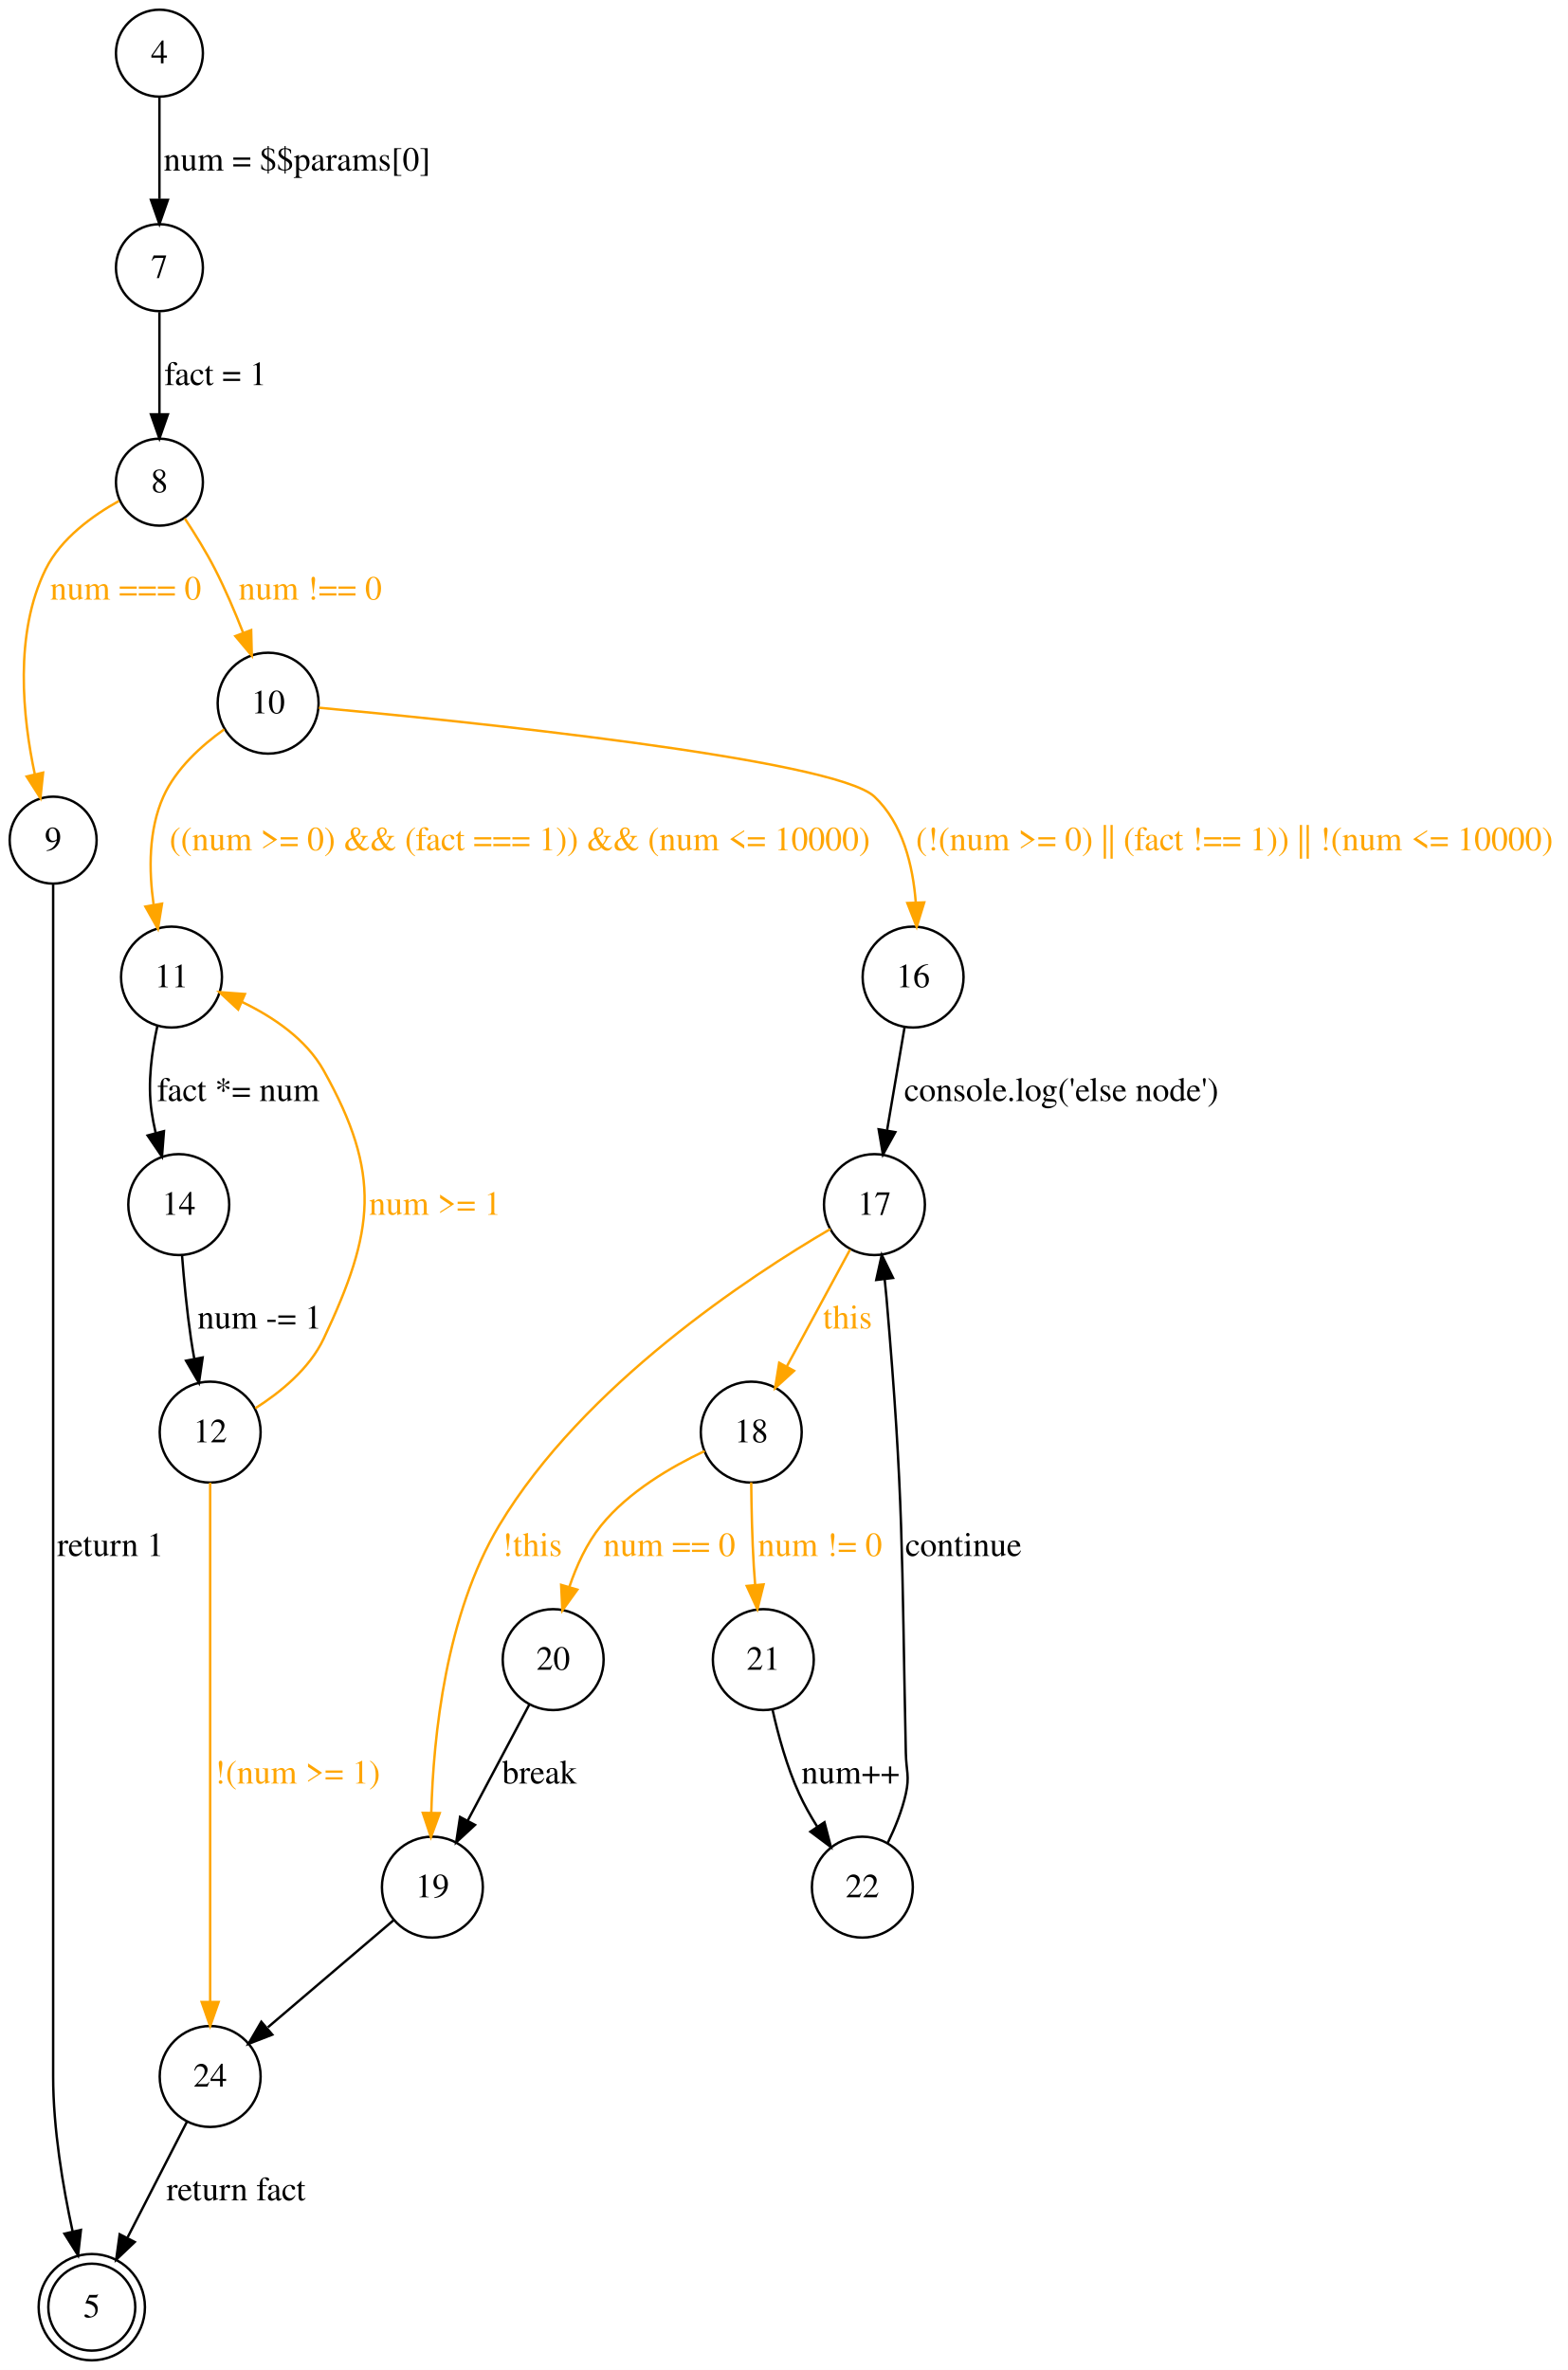
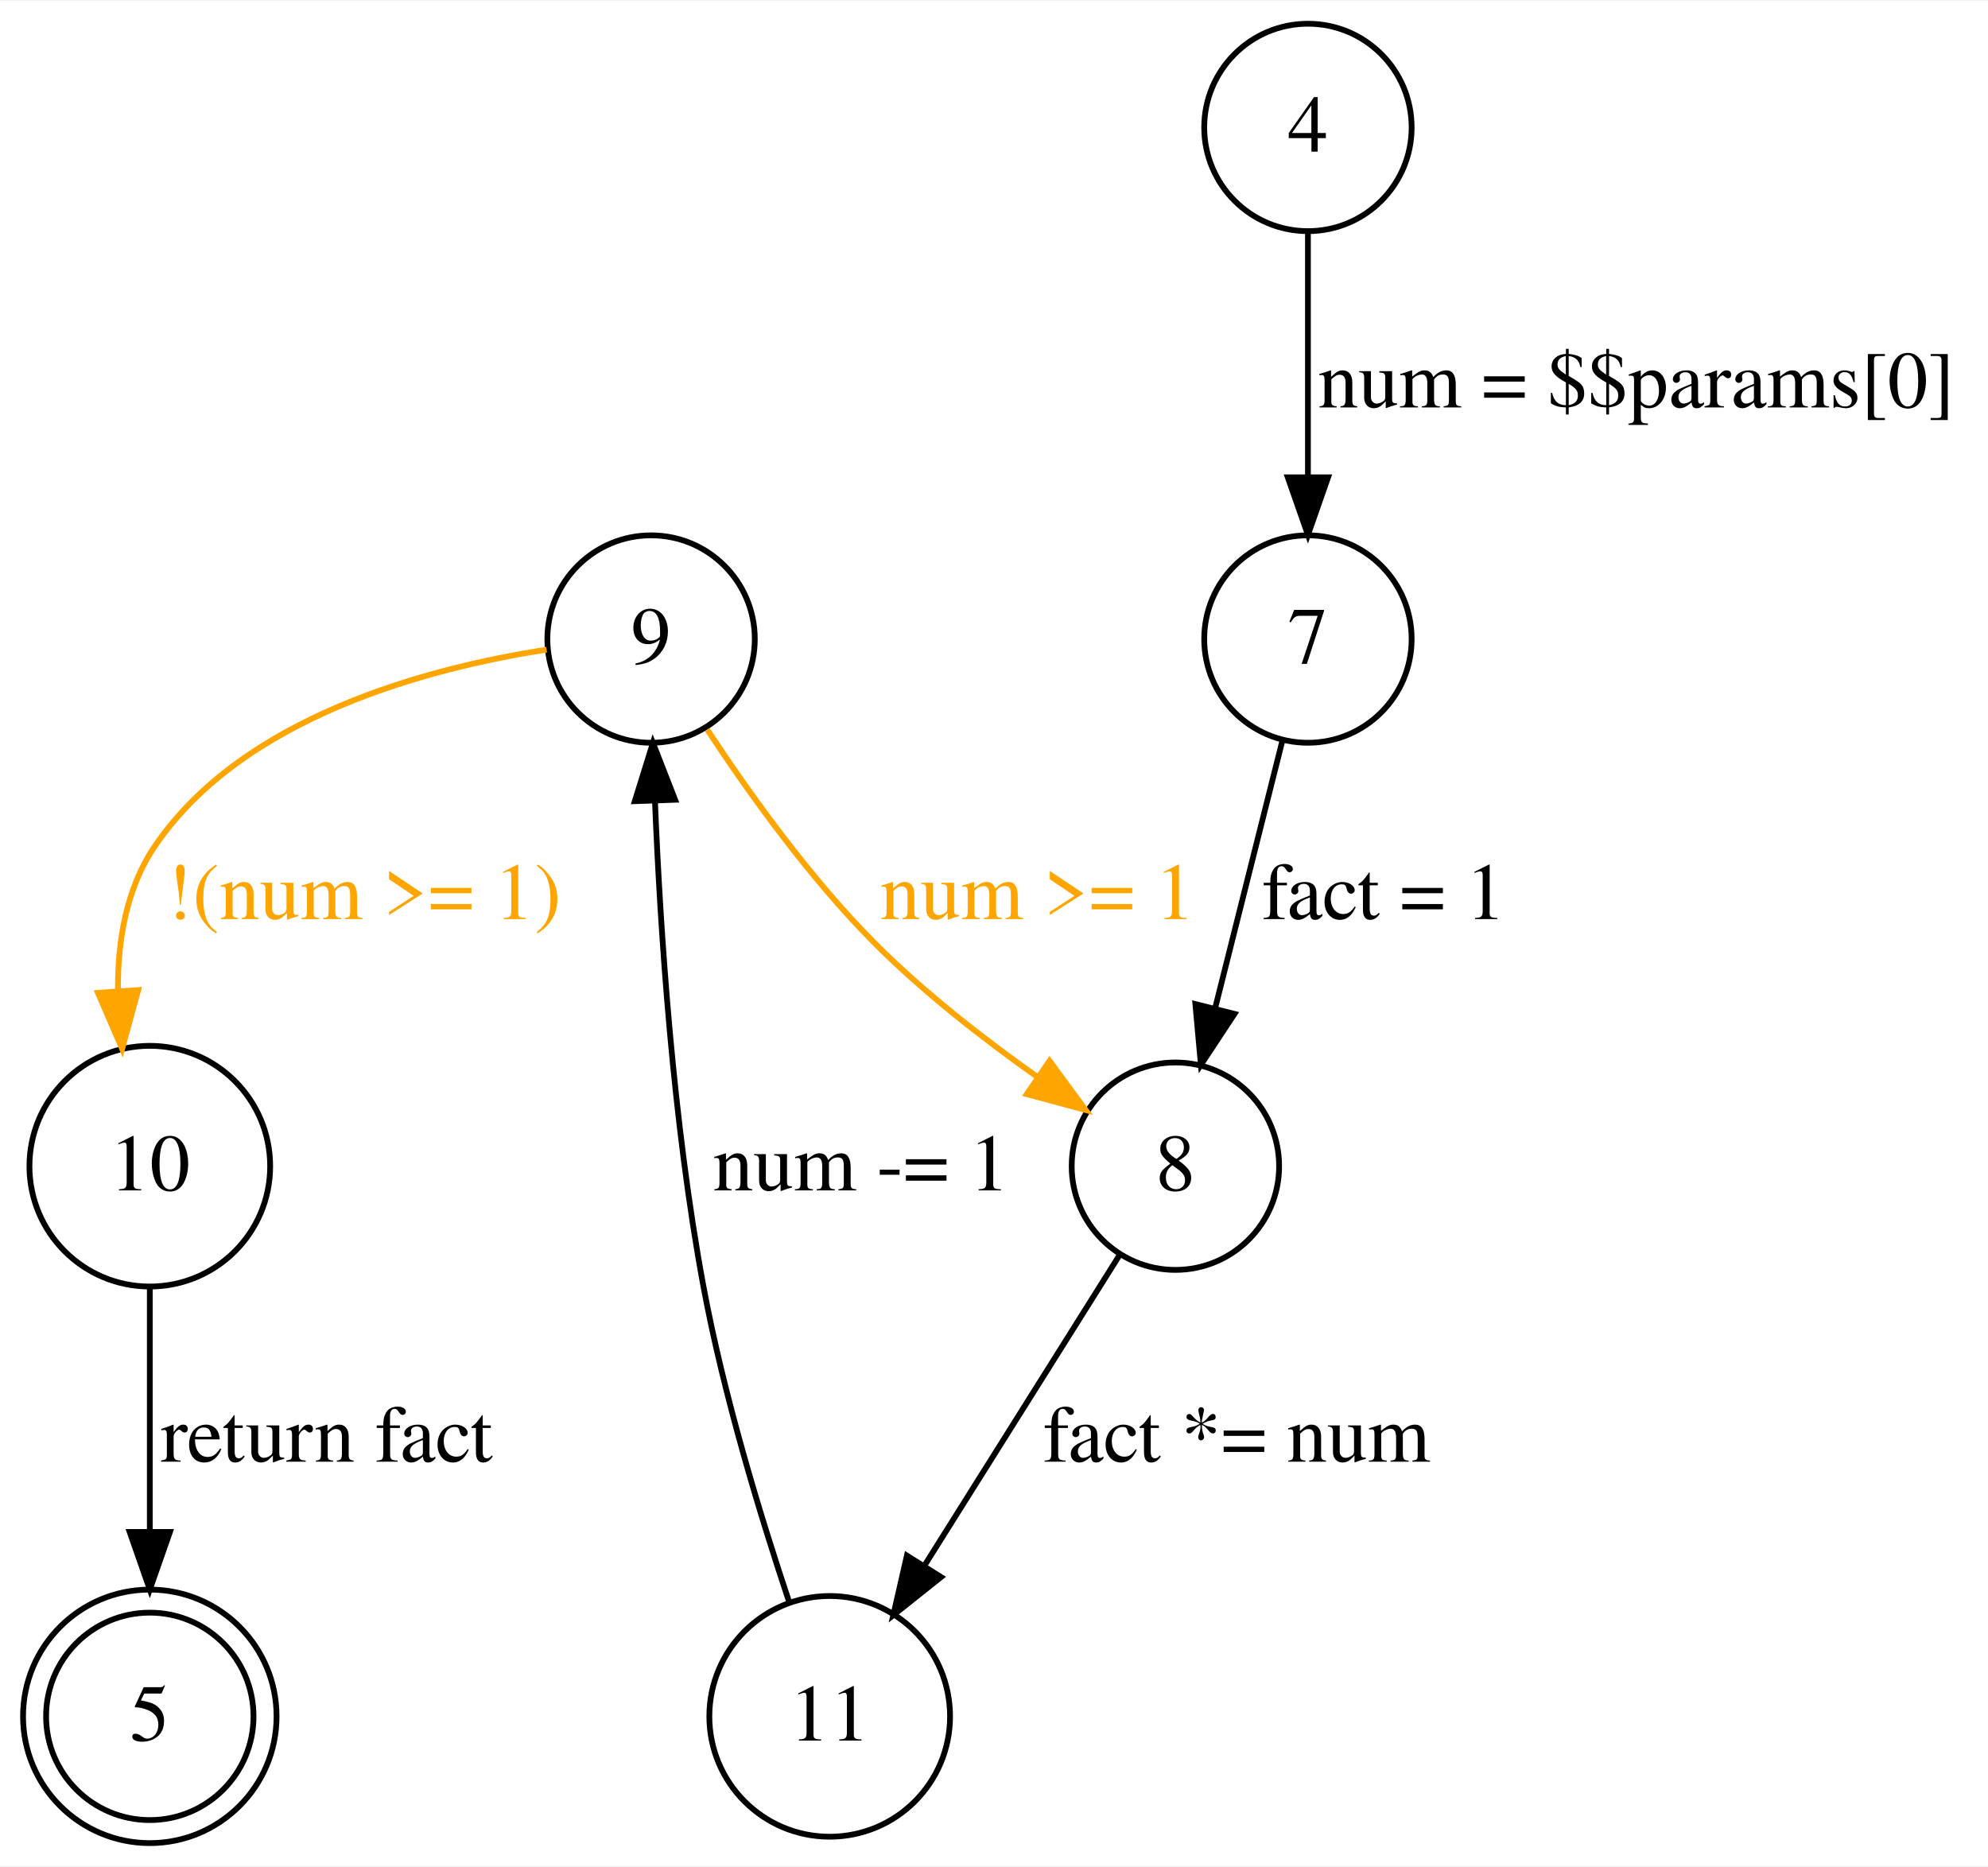
- <svg xmlns="http://www.w3.org/2000/svg" width="649pt" height="981pt" viewBox="0.00 0.00 649.09 981.11">
-   <g id="graph0" class="graph" transform="scale(1 1) rotate(0) translate(4 977.1083)">
-     <polygon fill="#ffffff" stroke="transparent" points="-4,4 -4,-977.108 645.09,-977.108 645.09,4 -4,4" />
+ <svg xmlns="http://www.w3.org/2000/svg" width="345pt" height="324pt" viewBox="0.00 0.00 345.03 323.79">
+   <g id="graph0" class="graph" transform="scale(1 1) rotate(0) translate(4 319.7869)">
+     <polygon fill="#ffffff" stroke="transparent" points="-4,4 -4,-319.787 341.031,-319.787 341.031,4 -4,4" />
    <g id="node1" class="node">
-       <ellipse fill="none" stroke="#000000" cx="34" cy="-22" rx="18" ry="18" />
-       <ellipse fill="none" stroke="#000000" cx="34" cy="-22" rx="22" ry="22" />
-       <text text-anchor="middle" x="34" y="-17.8" font-family="Times,serif" font-size="14.00" fill="#000000">5</text>
+       <ellipse fill="none" stroke="#000000" cx="22" cy="-22" rx="18" ry="18" />
+       <ellipse fill="none" stroke="#000000" cx="22" cy="-22" rx="22" ry="22" />
+       <text text-anchor="middle" x="22" y="-17.8" font-family="Times,serif" font-size="14.00" fill="#000000">5</text>
    </g>
    <g id="node2" class="node">
-       <ellipse fill="none" stroke="#000000" cx="62" cy="-955.108" rx="18" ry="18" />
-       <text text-anchor="middle" x="62" y="-950.908" font-family="Times,serif" font-size="14.00" fill="#000000">4</text>
+       <ellipse fill="none" stroke="#000000" cx="223" cy="-297.787" rx="18" ry="18" />
+       <text text-anchor="middle" x="223" y="-293.587" font-family="Times,serif" font-size="14.00" fill="#000000">4</text>
    </g>
    <g id="node3" class="node">
-       <ellipse fill="none" stroke="#000000" cx="62" cy="-866.308" rx="18" ry="18" />
-       <text text-anchor="middle" x="62" y="-862.108" font-family="Times,serif" font-size="14.00" fill="#000000">7</text>
+       <ellipse fill="none" stroke="#000000" cx="223" cy="-208.987" rx="18" ry="18" />
+       <text text-anchor="middle" x="223" y="-204.787" font-family="Times,serif" font-size="14.00" fill="#000000">7</text>
    </g>
    <g id="edge1" class="edge">
-       <path fill="none" stroke="#000000" d="M62,-936.709C62,-924.603 62,-908.516 62,-894.776" />
-       <polygon fill="#000000" stroke="#000000" points="65.5,-894.38 62,-884.38 58.5,-894.38 65.5,-894.38" />
-       <text text-anchor="middle" x="119.016" y="-906.508" font-family="Times,serif" font-size="14.00" fill="#000000"> num = $$params[0]</text>
+       <path fill="none" stroke="#000000" d="M223,-279.387C223,-267.282 223,-251.195 223,-237.454" />
+       <polygon fill="#000000" stroke="#000000" points="226.5,-237.059 223,-227.059 219.5,-237.059 226.5,-237.059" />
+       <text text-anchor="middle" x="280.016" y="-249.187" font-family="Times,serif" font-size="14.00" fill="#000000"> num = $$params[0]</text>
    </g>
    <g id="node4" class="node">
-       <ellipse fill="none" stroke="#000000" cx="62" cy="-777.508" rx="18" ry="18" />
-       <text text-anchor="middle" x="62" y="-773.308" font-family="Times,serif" font-size="14.00" fill="#000000">8</text>
+       <ellipse fill="none" stroke="#000000" cx="200" cy="-117.493" rx="18" ry="18" />
+       <text text-anchor="middle" x="200" y="-113.293" font-family="Times,serif" font-size="14.00" fill="#000000">8</text>
    </g>
    <g id="edge2" class="edge">
-       <path fill="none" stroke="#000000" d="M62,-847.909C62,-835.803 62,-819.716 62,-805.976" />
-       <polygon fill="#000000" stroke="#000000" points="65.5,-805.58 62,-795.58 58.5,-805.58 65.5,-805.58" />
-       <text text-anchor="middle" x="85.188" y="-817.708" font-family="Times,serif" font-size="14.00" fill="#000000"> fact = 1</text>
+       <path fill="none" stroke="#000000" d="M218.565,-191.346C215.256,-178.182 210.673,-159.95 206.888,-144.894" />
+       <polygon fill="#000000" stroke="#000000" points="210.254,-143.925 204.421,-135.08 203.465,-145.632 210.254,-143.925" />
+       <text text-anchor="middle" x="236.188" y="-160.387" font-family="Times,serif" font-size="14.00" fill="#000000"> fact = 1</text>
    </g>
    <g id="node5" class="node">
-       <ellipse fill="none" stroke="#000000" cx="18" cy="-629.321" rx="18" ry="18" />
-       <text text-anchor="middle" x="18" y="-625.121" font-family="Times,serif" font-size="14.00" fill="#000000">9</text>
-     </g>
-     <g id="edge12" class="edge">
-       <path fill="none" stroke="#ffa500" d="M45.225,-769.727C34.404,-763.704 21.216,-754.237 14.926,-741.508 1.767,-714.88 5.37,-680.184 10.438,-656.471" />
-       <polygon fill="#ffa500" stroke="#ffa500" points="13.847,-657.264 12.735,-646.727 7.034,-655.658 13.847,-657.264" />
-       <text text-anchor="middle" x="48.037" y="-728.908" font-family="Times,serif" font-size="14.00" fill="#ffa500"> num === 0</text>
-     </g>
-     <g id="node16" class="node">
-       <ellipse fill="none" stroke="#000000" cx="107" cy="-686.015" rx="20.889" ry="20.889" />
-       <text text-anchor="middle" x="107" y="-681.815" font-family="Times,serif" font-size="14.00" fill="#000000">10</text>
-     </g>
-     <g id="edge13" class="edge">
-       <path fill="none" stroke="#ffa500" d="M72.515,-762.474C76.688,-756.16 81.351,-748.639 85,-741.508 89.288,-733.129 93.302,-723.711 96.697,-715.046" />
-       <polygon fill="#ffa500" stroke="#ffa500" points="99.977,-716.269 100.249,-705.677 93.431,-713.787 99.977,-716.269" />
-       <text text-anchor="middle" x="124.42" y="-728.908" font-family="Times,serif" font-size="14.00" fill="#ffa500"> num !== 0</text>
+       <ellipse fill="none" stroke="#000000" cx="140" cy="-22" rx="20.889" ry="20.889" />
+       <text text-anchor="middle" x="140" y="-17.8" font-family="Times,serif" font-size="14.00" fill="#000000">11</text>
    </g>
    <g id="edge3" class="edge">
-       <path fill="none" stroke="#000000" d="M18,-610.948C18,-590.205 18,-555.445 18,-525.534 18,-525.534 18,-525.534 18,-117.493 18,-95.894 22.031,-71.918 26.047,-53.395" />
-       <polygon fill="#000000" stroke="#000000" points="29.504,-53.974 28.314,-43.446 22.679,-52.418 29.504,-53.974" />
-       <text text-anchor="middle" x="41.713" y="-332.961" font-family="Times,serif" font-size="14.00" fill="#000000"> return 1</text>
+       <path fill="none" stroke="#000000" d="M190.36,-102.151C181.22,-87.604 167.307,-65.46 156.419,-48.131" />
+       <polygon fill="#000000" stroke="#000000" points="159.326,-46.179 151.042,-39.574 153.399,-49.904 159.326,-46.179" />
+       <text text-anchor="middle" x="210.633" y="-66.2" font-family="Times,serif" font-size="14.00" fill="#000000"> fact *= num</text>
+     </g>
+     <g id="node7" class="node">
+       <ellipse fill="none" stroke="#000000" cx="109" cy="-208.987" rx="18" ry="18" />
+       <text text-anchor="middle" x="109" y="-204.787" font-family="Times,serif" font-size="14.00" fill="#000000">9</text>
+     </g>
+     <g id="edge5" class="edge">
+       <path fill="none" stroke="#000000" d="M133.005,-41.733C128.01,-56.661 121.575,-77.77 118.054,-96.8 112.806,-125.164 110.6,-158.12 109.672,-180.941" />
+       <polygon fill="#000000" stroke="#000000" points="106.174,-180.846 109.321,-190.963 113.169,-181.091 106.174,-180.846" />
+       <text text-anchor="middle" x="145.473" y="-113.293" font-family="Times,serif" font-size="14.00" fill="#000000"> num -= 1</text>
    </g>
    <g id="node6" class="node">
-       <ellipse fill="none" stroke="#000000" cx="67" cy="-572.628" rx="20.889" ry="20.889" />
-       <text text-anchor="middle" x="67" y="-568.428" font-family="Times,serif" font-size="14.00" fill="#000000">11</text>
-     </g>
-     <g id="node7" class="node">
-       <ellipse fill="none" stroke="#000000" cx="70" cy="-478.441" rx="20.889" ry="20.889" />
-       <text text-anchor="middle" x="70" y="-474.241" font-family="Times,serif" font-size="14.00" fill="#000000">14</text>
+       <ellipse fill="none" stroke="#000000" cx="22" cy="-117.493" rx="20.889" ry="20.889" />
+       <text text-anchor="middle" x="22" y="-113.293" font-family="Times,serif" font-size="14.00" fill="#000000">10</text>
    </g>
    <g id="edge4" class="edge">
-       <path fill="none" stroke="#000000" d="M61.198,-552.602C58.855,-542.054 57.057,-528.899 58.734,-517.135 59.151,-514.212 59.736,-511.203 60.423,-508.213" />
-       <polygon fill="#000000" stroke="#000000" points="63.876,-508.849 63.054,-498.287 57.109,-507.057 63.876,-508.849" />
-       <text text-anchor="middle" x="94.633" y="-521.335" font-family="Times,serif" font-size="14.00" fill="#000000"> fact *= num</text>
-     </g>
-     <g id="node8" class="node">
-       <ellipse fill="none" stroke="#000000" cx="83" cy="-384.254" rx="20.889" ry="20.889" />
-       <text text-anchor="middle" x="83" y="-380.054" font-family="Times,serif" font-size="14.00" fill="#000000">12</text>
-     </g>
-     <g id="edge5" class="edge">
-       <path fill="none" stroke="#000000" d="M71.347,-457.558C72.161,-447.128 73.372,-434.336 75.054,-422.948 75.454,-420.242 75.922,-417.441 76.427,-414.639" />
-       <polygon fill="#000000" stroke="#000000" points="79.894,-415.145 78.365,-404.661 73.023,-413.81 79.894,-415.145" />
-       <text text-anchor="middle" x="103.473" y="-427.148" font-family="Times,serif" font-size="14.00" fill="#000000"> num -= 1</text>
-     </g>
-     <g id="edge16" class="edge">
-       <path fill="none" stroke="#ffa500" d="M101.687,-394.118C112.107,-400.738 124.135,-410.522 130,-422.948 151.056,-467.555 154.081,-490.884 130,-533.934 122.71,-546.968 109.034,-556.146 96.282,-562.282" />
-       <polygon fill="#ffa500" stroke="#ffa500" points="94.605,-559.195 86.832,-566.394 97.398,-565.613 94.605,-559.195" />
-       <text text-anchor="middle" x="176.09" y="-474.241" font-family="Times,serif" font-size="14.00" fill="#ffa500"> num &gt;= 1</text>
-     </g>
-     <g id="node12" class="node">
-       <ellipse fill="none" stroke="#000000" cx="83" cy="-117.493" rx="20.889" ry="20.889" />
-       <text text-anchor="middle" x="83" y="-113.293" font-family="Times,serif" font-size="14.00" fill="#000000">24</text>
-     </g>
-     <g id="edge17" class="edge">
-       <path fill="none" stroke="#ffa500" d="M83,-363.322C83,-316.572 83,-203.472 83,-148.509" />
-       <polygon fill="#ffa500" stroke="#ffa500" points="86.5,-148.328 83,-138.328 79.5,-148.328 86.5,-148.328" />
-       <text text-anchor="middle" x="119.081" y="-238.774" font-family="Times,serif" font-size="14.00" fill="#ffa500"> !(num &gt;= 1)</text>
-     </g>
-     <g id="node9" class="node">
-       <ellipse fill="none" stroke="#000000" cx="374" cy="-572.628" rx="20.889" ry="20.889" />
-       <text text-anchor="middle" x="374" y="-568.428" font-family="Times,serif" font-size="14.00" fill="#000000">16</text>
-     </g>
-     <g id="node10" class="node">
-       <ellipse fill="none" stroke="#000000" cx="358" cy="-478.441" rx="20.889" ry="20.889" />
-       <text text-anchor="middle" x="358" y="-474.241" font-family="Times,serif" font-size="14.00" fill="#000000">17</text>
+       <path fill="none" stroke="#000000" d="M22,-96.773C22,-84.359 22,-68.31 22,-54.265" />
+       <polygon fill="#000000" stroke="#000000" points="25.5,-54.009 22,-44.009 18.5,-54.009 25.5,-54.009" />
+       <text text-anchor="middle" x="52.703" y="-66.2" font-family="Times,serif" font-size="14.00" fill="#000000"> return fact</text>
    </g>
    <g id="edge6" class="edge">
-       <path fill="none" stroke="#000000" d="M370.528,-552.191C368.404,-539.688 365.645,-523.447 363.257,-509.39" />
-       <polygon fill="#000000" stroke="#000000" points="366.646,-508.436 361.52,-499.164 359.745,-509.609 366.646,-508.436" />
-       <text text-anchor="middle" x="435.388" y="-521.335" font-family="Times,serif" font-size="14.00" fill="#000000"> console.log('else node')</text>
-     </g>
-     <g id="node11" class="node">
-       <ellipse fill="none" stroke="#000000" cx="175" cy="-195.88" rx="20.889" ry="20.889" />
-       <text text-anchor="middle" x="175" y="-191.68" font-family="Times,serif" font-size="14.00" fill="#000000">19</text>
-     </g>
-     <g id="edge19" class="edge">
-       <path fill="none" stroke="#ffa500" d="M339.769,-468.342C306.792,-449.07 237.433,-403.733 202.614,-345.561 180.606,-308.792 175.399,-258.543 174.54,-226.647" />
-       <polygon fill="#ffa500" stroke="#ffa500" points="178.038,-226.529 174.397,-216.579 171.039,-226.628 178.038,-226.529" />
-       <text text-anchor="middle" x="216.193" y="-332.961" font-family="Times,serif" font-size="14.00" fill="#ffa500"> !this</text>
-     </g>
-     <g id="node17" class="node">
-       <ellipse fill="none" stroke="#000000" cx="307" cy="-384.254" rx="20.889" ry="20.889" />
-       <text text-anchor="middle" x="307" y="-380.054" font-family="Times,serif" font-size="14.00" fill="#000000">18</text>
-     </g>
-     <g id="edge18" class="edge">
-       <path fill="none" stroke="#ffa500" d="M347.924,-459.833C340.472,-446.07 330.204,-427.108 321.818,-411.62" />
-       <polygon fill="#ffa500" stroke="#ffa500" points="324.721,-409.63 316.882,-402.503 318.565,-412.964 324.721,-409.63" />
-       <text text-anchor="middle" x="346.863" y="-427.148" font-family="Times,serif" font-size="14.00" fill="#ffa500"> this</text>
+       <path fill="none" stroke="#ffa500" d="M118.765,-193.24C126.024,-182.206 136.58,-167.473 147.82,-156.187 156.264,-147.709 166.671,-139.612 175.963,-133.037" />
+       <polygon fill="#ffa500" stroke="#ffa500" points="178.159,-135.775 184.431,-127.237 174.203,-130 178.159,-135.775" />
+       <text text-anchor="middle" x="176.09" y="-160.387" font-family="Times,serif" font-size="14.00" fill="#ffa500"> num &gt;= 1</text>
    </g>
    <g id="edge7" class="edge">
-       <path fill="none" stroke="#000000" d="M158.975,-182.226C144.595,-169.975 123.294,-151.826 106.903,-137.859" />
-       <polygon fill="#000000" stroke="#000000" points="108.723,-134.812 98.841,-130.991 104.183,-140.141 108.723,-134.812" />
-     </g>
-     <g id="edge11" class="edge">
-       <path fill="none" stroke="#000000" d="M73.552,-99.081C66.551,-85.437 56.872,-66.575 48.842,-50.925" />
-       <polygon fill="#000000" stroke="#000000" points="51.773,-48.97 44.093,-41.67 45.545,-52.166 51.773,-48.97" />
-       <text text-anchor="middle" x="93.703" y="-66.2" font-family="Times,serif" font-size="14.00" fill="#000000"> return fact</text>
-     </g>
-     <g id="node13" class="node">
-       <ellipse fill="none" stroke="#000000" cx="225" cy="-290.067" rx="20.889" ry="20.889" />
-       <text text-anchor="middle" x="225" y="-285.867" font-family="Times,serif" font-size="14.00" fill="#000000">20</text>
-     </g>
-     <g id="edge8" class="edge">
-       <path fill="none" stroke="#000000" d="M215.122,-271.459C207.863,-257.785 197.879,-238.978 189.687,-223.546" />
-       <polygon fill="#000000" stroke="#000000" points="192.638,-221.642 184.858,-214.45 186.455,-224.924 192.638,-221.642" />
-       <text text-anchor="middle" x="219.295" y="-238.774" font-family="Times,serif" font-size="14.00" fill="#000000"> break</text>
-     </g>
-     <g id="node14" class="node">
-       <ellipse fill="none" stroke="#000000" cx="312" cy="-290.067" rx="20.889" ry="20.889" />
-       <text text-anchor="middle" x="312" y="-285.867" font-family="Times,serif" font-size="14.00" fill="#000000">21</text>
-     </g>
-     <g id="node15" class="node">
-       <ellipse fill="none" stroke="#000000" cx="353" cy="-195.88" rx="20.889" ry="20.889" />
-       <text text-anchor="middle" x="353" y="-191.68" font-family="Times,serif" font-size="14.00" fill="#000000">22</text>
-     </g>
-     <g id="edge9" class="edge">
-       <path fill="none" stroke="#000000" d="M315.781,-269.469C318.169,-258.765 321.772,-245.643 326.82,-234.574 328.899,-230.017 331.497,-225.407 334.245,-221.035" />
-       <polygon fill="#000000" stroke="#000000" points="337.313,-222.743 339.974,-212.488 331.499,-218.846 337.313,-222.743" />
-       <text text-anchor="middle" x="348.09" y="-238.774" font-family="Times,serif" font-size="14.00" fill="#000000"> num++</text>
-     </g>
-     <g id="edge10" class="edge">
-       <path fill="none" stroke="#000000" d="M363.504,-214.193C366.548,-220.452 369.464,-227.629 371,-234.574 372.613,-241.864 371.158,-243.909 371,-251.374 369.222,-335.152 370.154,-356.256 363,-439.748 362.782,-442.287 362.521,-444.916 362.233,-447.552" />
-       <polygon fill="#000000" stroke="#000000" points="358.745,-447.246 361.028,-457.592 365.695,-448.08 358.745,-447.246" />
-       <text text-anchor="middle" x="394.855" y="-332.961" font-family="Times,serif" font-size="14.00" fill="#000000"> continue</text>
-     </g>
-     <g id="edge14" class="edge">
-       <path fill="none" stroke="#ffa500" d="M88.828,-675.191C79.415,-668.479 68.827,-658.925 63.629,-647.321 57.455,-633.539 57.589,-616.856 59.572,-602.757" />
-       <polygon fill="#ffa500" stroke="#ffa500" points="63.079,-603.026 61.376,-592.569 56.186,-601.806 63.079,-603.026" />
-       <text text-anchor="middle" x="211.185" y="-625.121" font-family="Times,serif" font-size="14.00" fill="#ffa500"> ((num &gt;= 0) &amp;&amp; (fact === 1)) &amp;&amp; (num &lt;= 10000)</text>
-     </g>
-     <g id="edge15" class="edge">
-       <path fill="none" stroke="#ffa500" d="M127.991,-684.142C185.3,-678.841 341.284,-663.094 358,-647.321 369.756,-636.229 373.945,-618.769 375.107,-603.519" />
-       <polygon fill="#ffa500" stroke="#ffa500" points="378.608,-603.543 375.484,-593.419 371.613,-603.282 378.608,-603.543" />
-       <text text-anchor="middle" x="507.045" y="-625.121" font-family="Times,serif" font-size="14.00" fill="#ffa500"> (!(num &gt;= 0) || (fact !== 1)) || !(num &lt;= 10000)</text>
-     </g>
-     <g id="edge20" class="edge">
-       <path fill="none" stroke="#ffa500" d="M287.733,-376.43C274.045,-369.983 256.153,-359.615 244.82,-345.561 238.895,-338.212 234.666,-328.952 231.68,-320.112" />
-       <polygon fill="#ffa500" stroke="#ffa500" points="235.01,-319.029 228.814,-310.435 228.298,-321.017 235.01,-319.029" />
-       <text text-anchor="middle" x="273.09" y="-332.961" font-family="Times,serif" font-size="14.00" fill="#ffa500"> num == 0</text>
-     </g>
-     <g id="edge21" class="edge">
-       <path fill="none" stroke="#ffa500" d="M306.989,-363.42C307.087,-353.002 307.363,-340.207 308.054,-328.761 308.207,-326.225 308.401,-323.598 308.619,-320.963" />
-       <polygon fill="#ffa500" stroke="#ffa500" points="312.111,-321.207 309.554,-310.926 305.142,-320.558 312.111,-321.207" />
-       <text text-anchor="middle" x="335.473" y="-332.961" font-family="Times,serif" font-size="14.00" fill="#ffa500"> num != 0</text>
+       <path fill="none" stroke="#ffa500" d="M90.868,-207.145C70.441,-203.997 38.106,-195.541 22.838,-172.987 17.962,-165.783 16.421,-156.757 16.469,-148.091" />
+       <polygon fill="#ffa500" stroke="#ffa500" points="19.979,-148.069 17.199,-137.846 12.997,-147.572 19.979,-148.069" />
+       <text text-anchor="middle" x="59.081" y="-160.387" font-family="Times,serif" font-size="14.00" fill="#ffa500"> !(num &gt;= 1)</text>
    </g>
  </g>
</svg>
